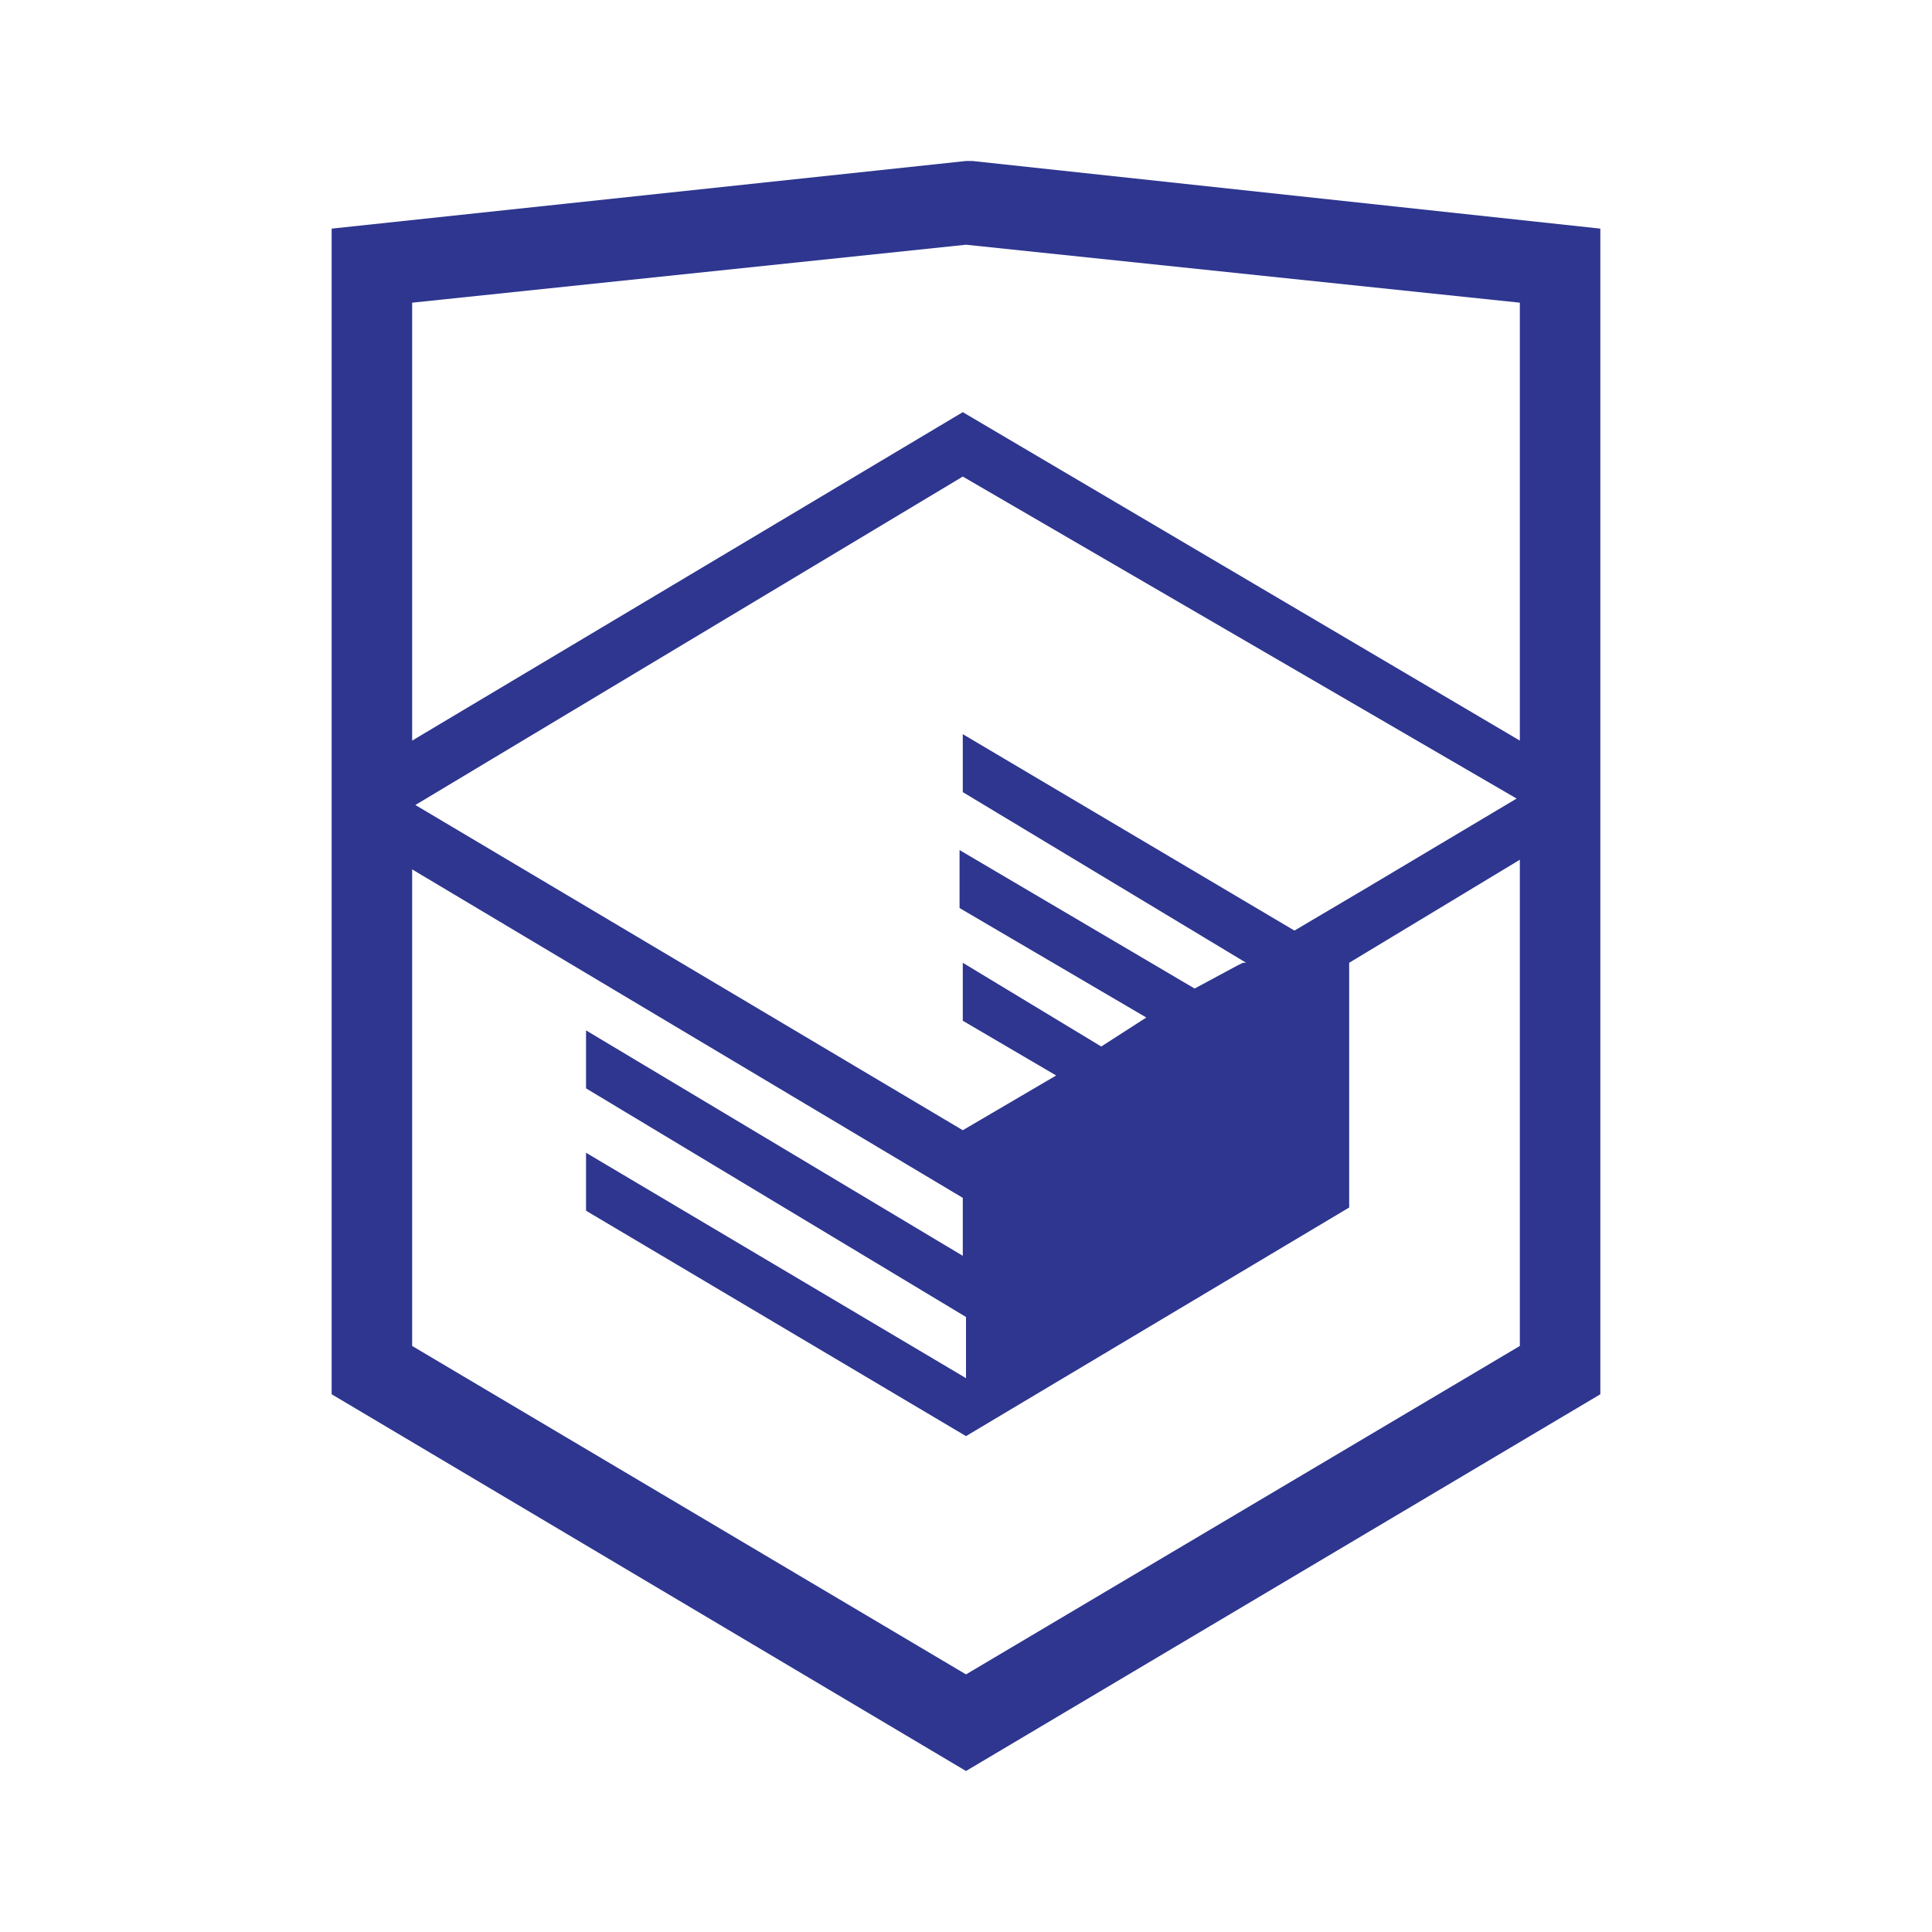
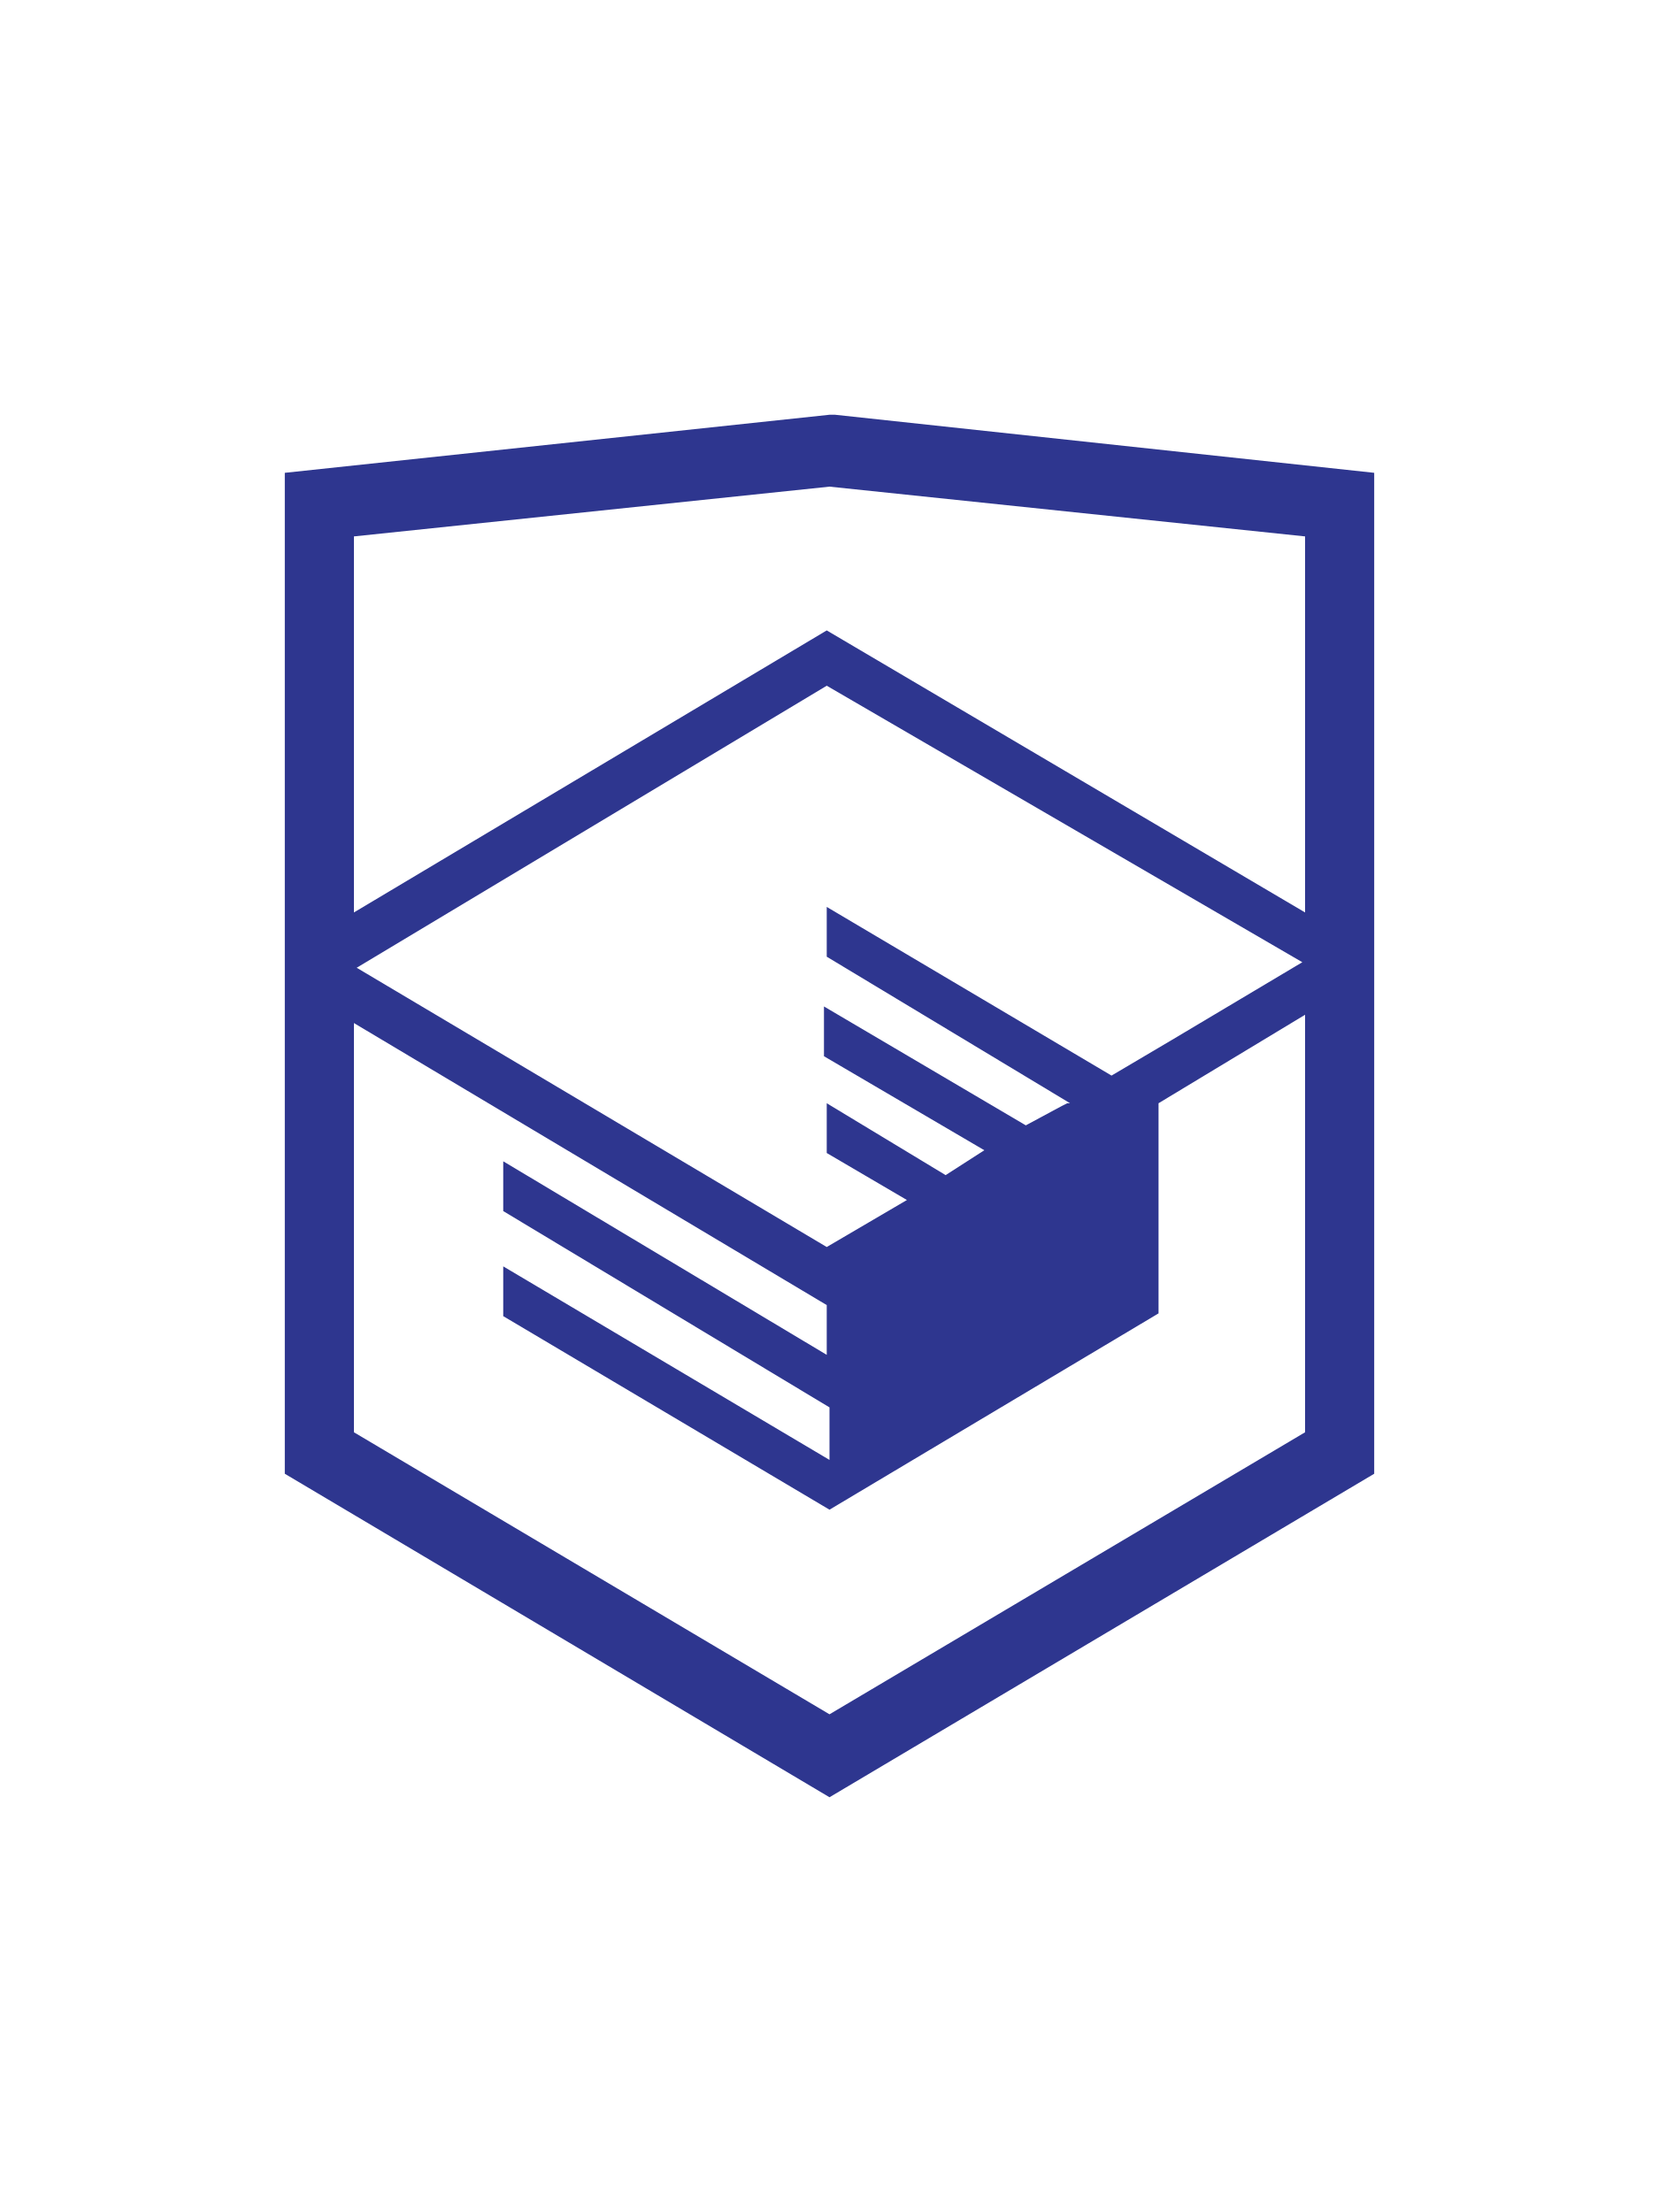
- <svg xmlns="http://www.w3.org/2000/svg" viewBox="0 0 60 60">
+ <svg xmlns="http://www.w3.org/2000/svg" width="60" height="80" viewBox="0 0 60 60">
  <path fill="#2E368F" d="M30.2 5h-.2l-19.7 2.1v36.2l19.7 11.7 19.7-11.7v-36.2l-19.5-2.1zm17 36.8l-17.2 10.2-17.2-10.2v-14.8l17.1 10.2v1.8l-11.7-7v1.8l11.8 7.1v1.9l-11.8-7v1.8l11.8 7 11.9-7.1v-7.6l5.3-3.2v15.1zm-.1-17l-4.7 2.8-2.2 1.3-10.3-6.1v1.8l8.8 5.3h-.1l-.2.1-1.3.7-7.3-4.3v1.8l5.8 3.4-1.4.9-4.3-2.6v1.8l2.9 1.7-2.9 1.7-17-10.1 17-10.2 17.2 10zm.1-1.8l-17.3-10.2-17.1 10.2v-13.6l17.2-1.8 17.2 1.8v13.6z" />
</svg>
